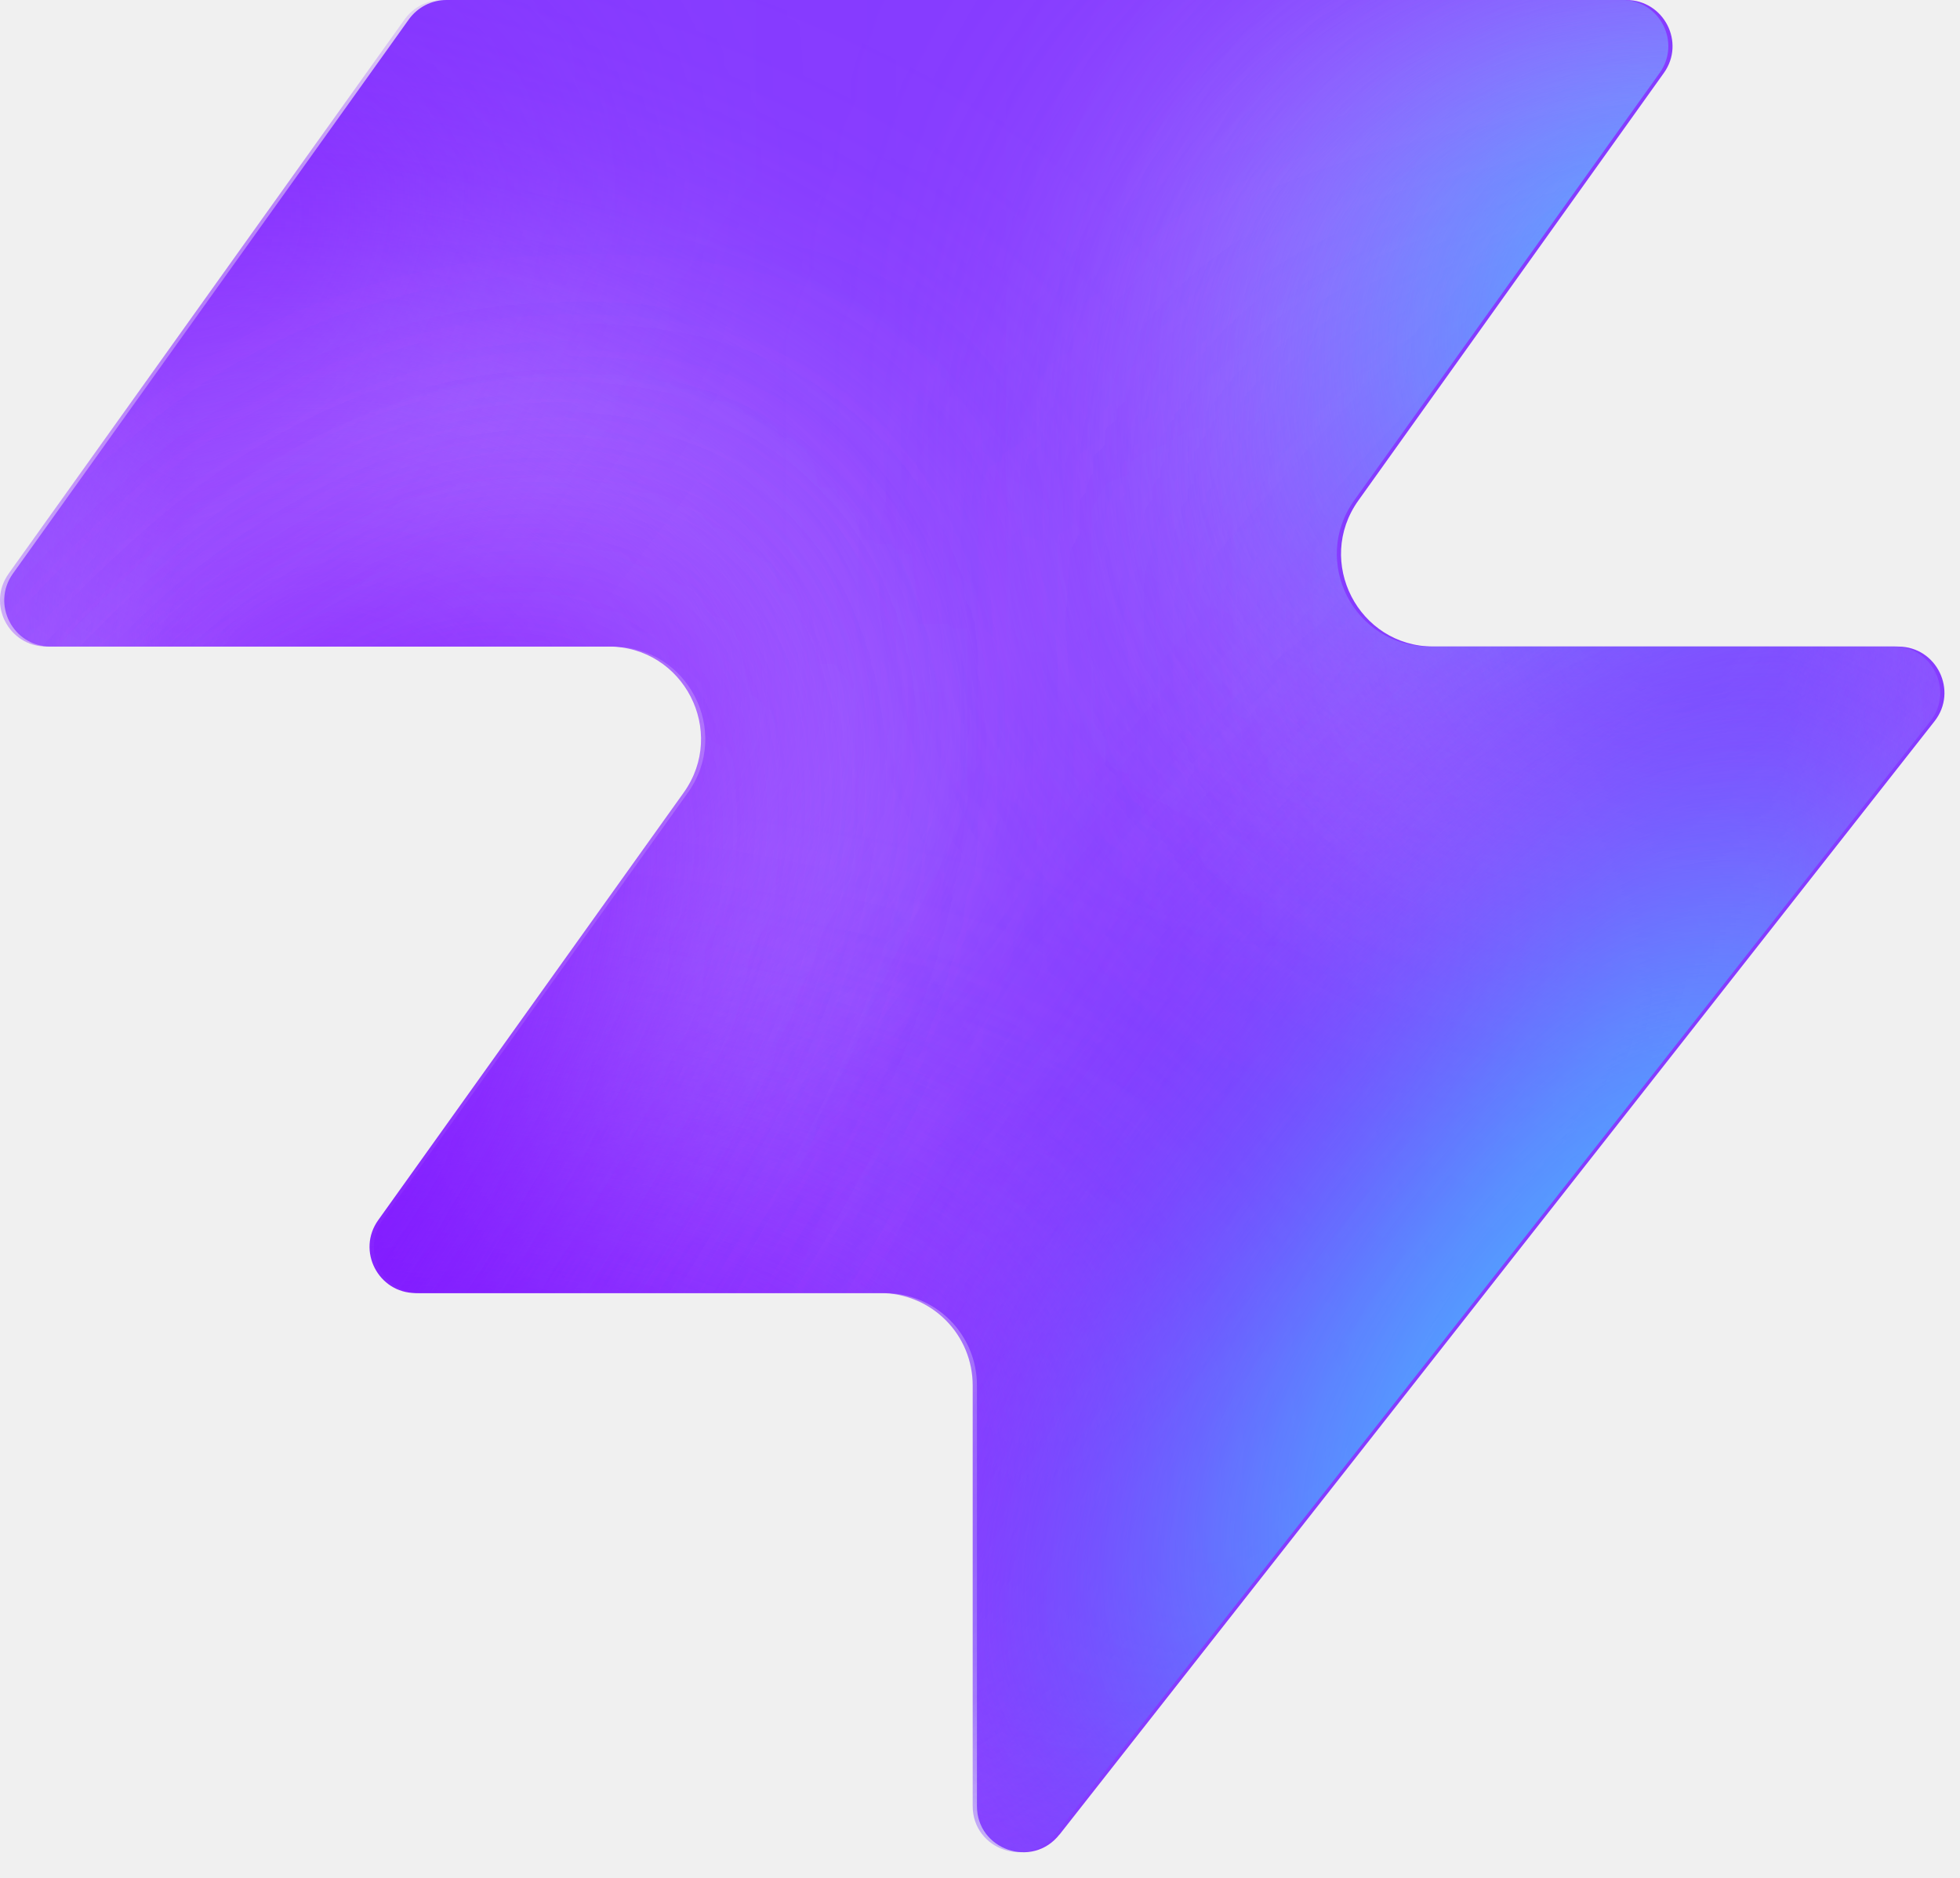
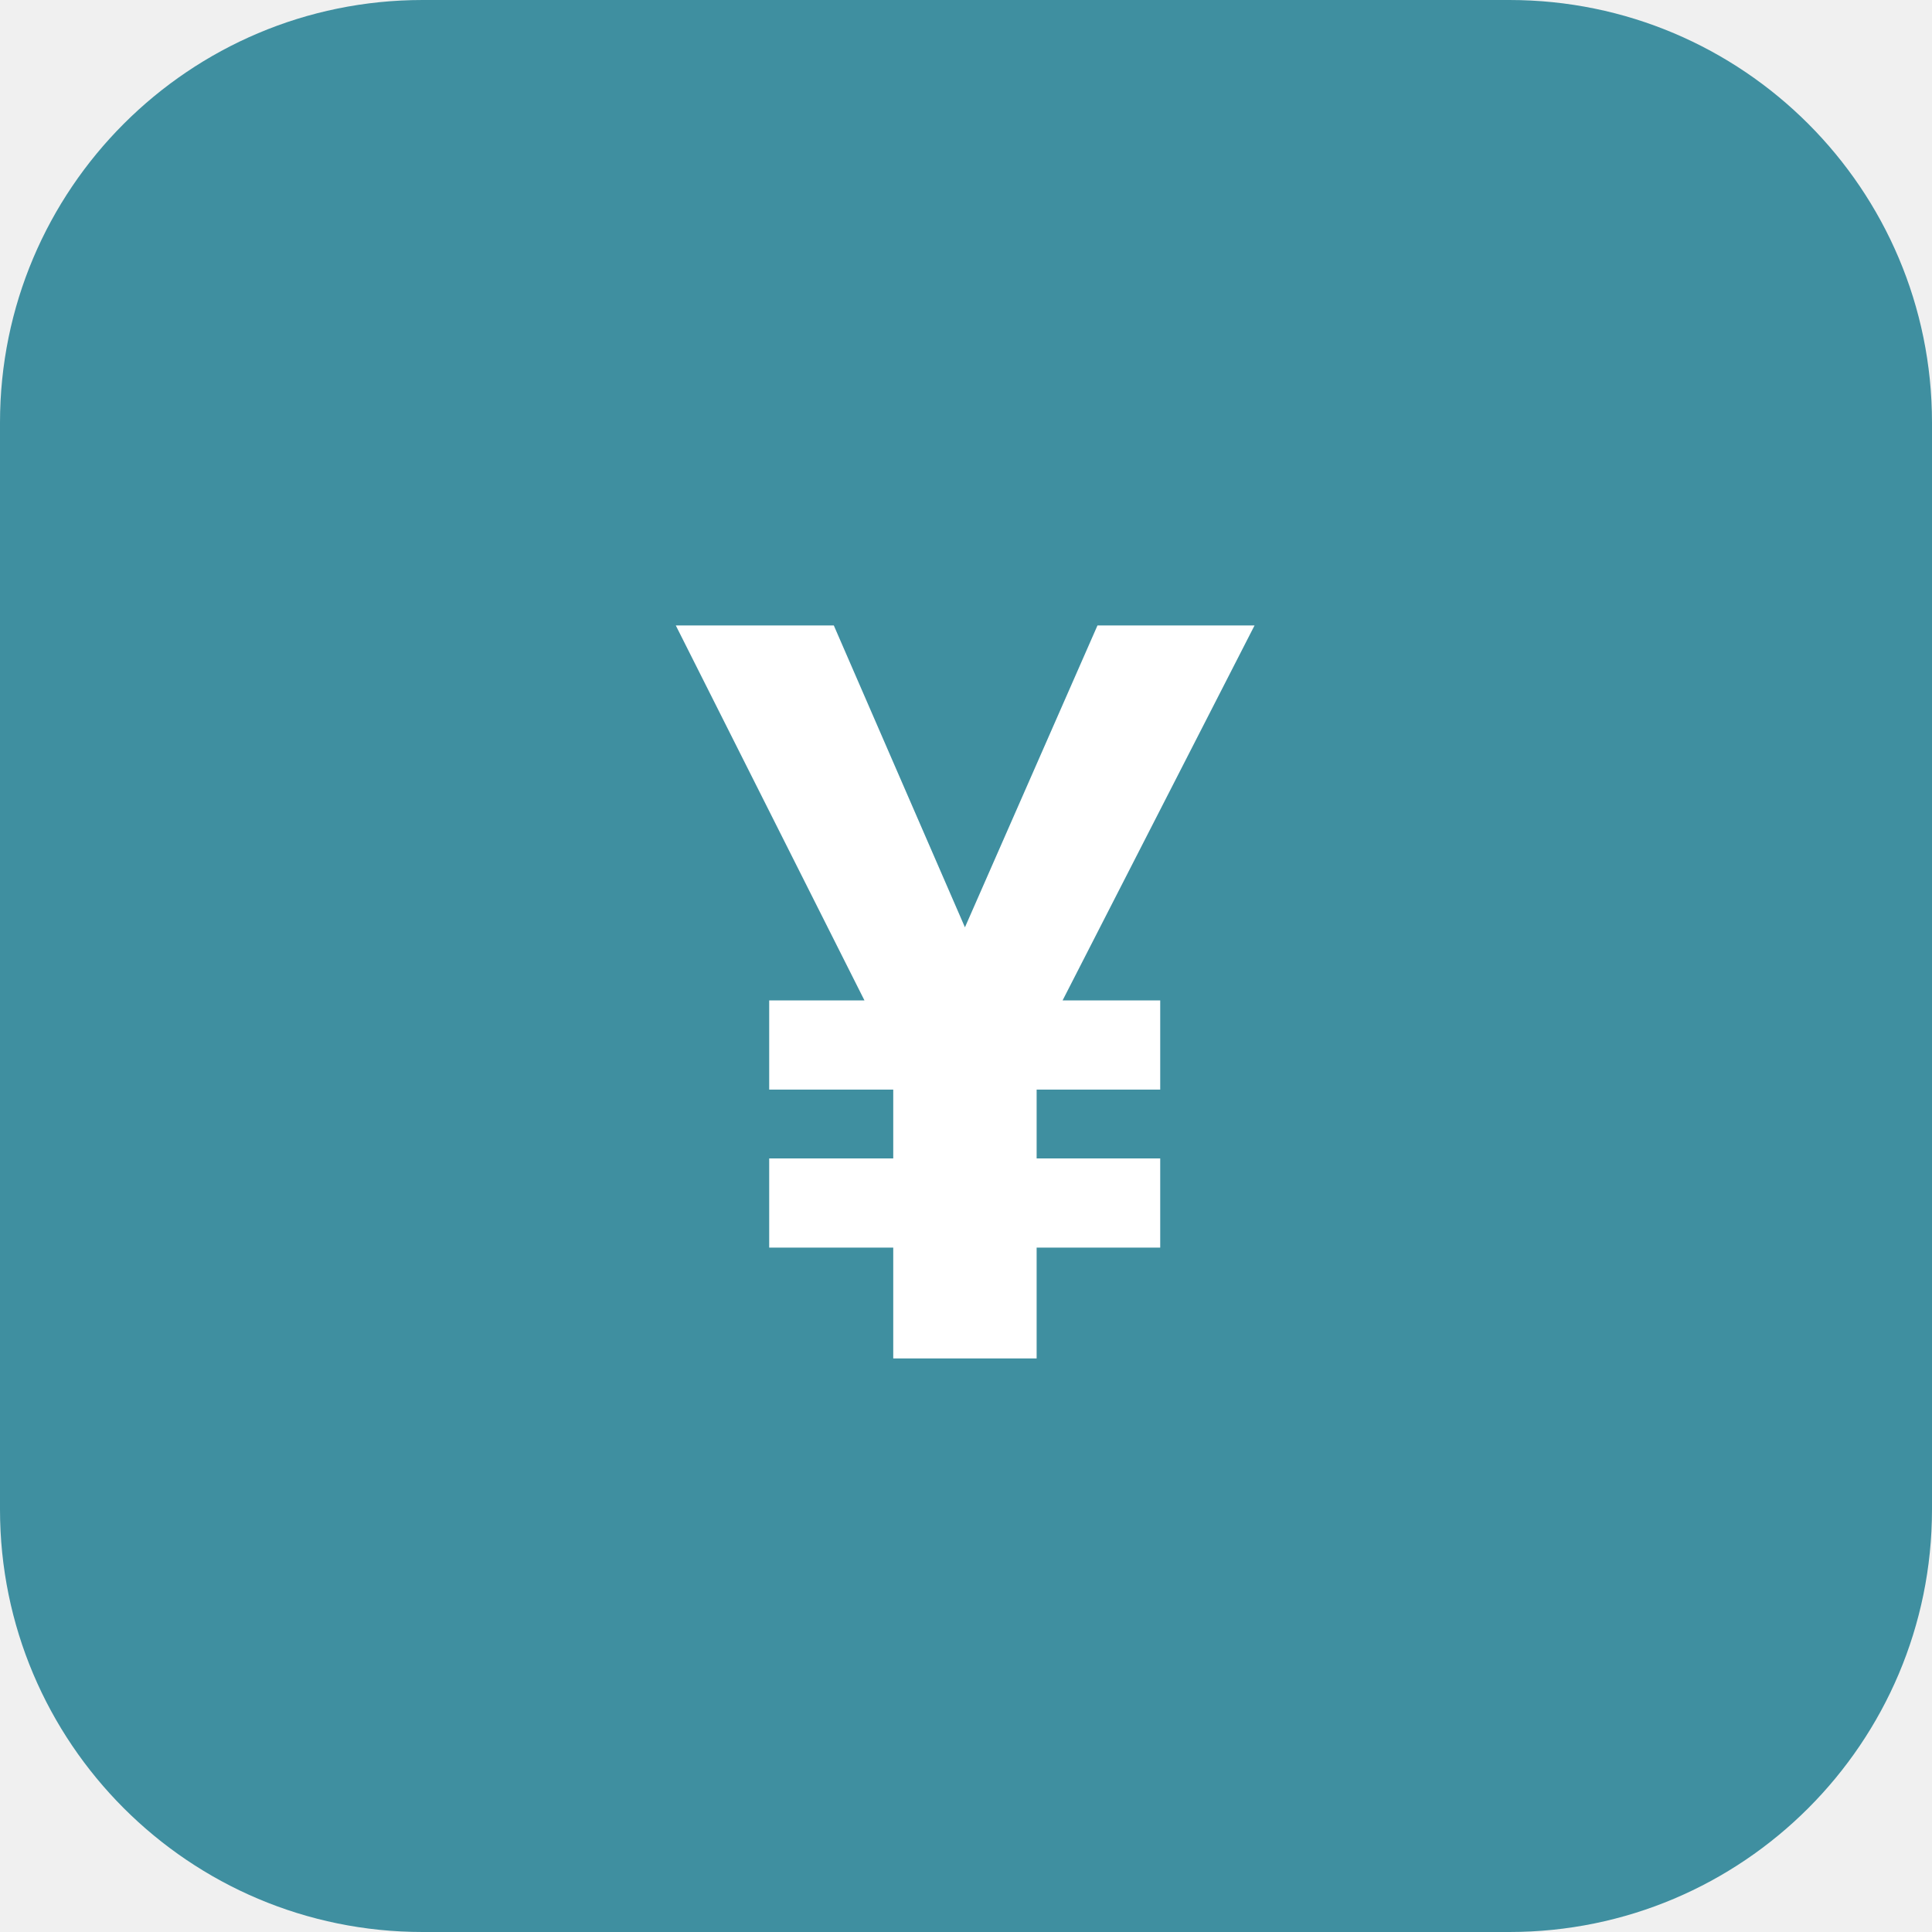
- <svg xmlns="http://www.w3.org/2000/svg" width="48" height="46" fill="none" viewBox="0 0 48 46">
-   <path fill="#863bff" d="M25.946 44.938c-.664.845-2.021.375-2.021-.698V33.937a2.26 2.26 0 0 0-2.262-2.262H10.287c-.92 0-1.456-1.04-.92-1.788l7.48-10.471c1.07-1.497 0-3.578-1.842-3.578H1.237c-.92 0-1.456-1.04-.92-1.788L10.013.474c.214-.297.556-.474.92-.474h28.894c.92 0 1.456 1.04.92 1.788l-7.48 10.471c-1.07 1.498 0 3.579 1.842 3.579h11.377c.943 0 1.473 1.088.89 1.83L25.947 44.94z" style="fill:#863bff;fill:color(display-p3 .525 .23 1);fill-opacity:1" />
-   <mask id="a" width="48" height="46" x="0" y="0" maskUnits="userSpaceOnUse" style="mask-type:alpha">
-     <path fill="#000" d="M25.842 44.938c-.664.844-2.021.375-2.021-.698V33.937a2.26 2.26 0 0 0-2.262-2.262H10.183c-.92 0-1.456-1.04-.92-1.788l7.48-10.471c1.07-1.498 0-3.579-1.842-3.579H1.133c-.92 0-1.456-1.04-.92-1.787L9.91.473c.214-.297.556-.474.92-.474h28.894c.92 0 1.456 1.04.92 1.788l-7.48 10.471c-1.07 1.498 0 3.578 1.842 3.578h11.377c.943 0 1.473 1.088.89 1.832L25.843 44.94z" style="fill:#000;fill-opacity:1" />
-   </mask>
-   <g mask="url(#a)">
-     <g filter="url(#b)">
-       <ellipse cx="5.508" cy="14.704" fill="#ede6ff" rx="5.508" ry="14.704" style="fill:#ede6ff;fill:color(display-p3 .927 .903 1);fill-opacity:1" transform="matrix(.00324 1 1 -.00324 -4.47 31.516)" />
-     </g>
-     <g filter="url(#c)">
-       <ellipse cx="10.399" cy="29.851" fill="#ede6ff" rx="10.399" ry="29.851" style="fill:#ede6ff;fill:color(display-p3 .927 .903 1);fill-opacity:1" transform="matrix(.00324 1 1 -.00324 -39.328 7.883)" />
-     </g>
-     <g filter="url(#d)">
-       <ellipse cx="5.508" cy="30.487" fill="#7e14ff" rx="5.508" ry="30.487" style="fill:#7e14ff;fill:color(display-p3 .492 .077 1);fill-opacity:1" transform="rotate(89.814 -25.913 -14.639)scale(1 -1)" />
-     </g>
-     <g filter="url(#e)">
-       <ellipse cx="5.508" cy="30.599" fill="#7e14ff" rx="5.508" ry="30.599" style="fill:#7e14ff;fill:color(display-p3 .492 .077 1);fill-opacity:1" transform="rotate(89.814 -32.644 -3.334)scale(1 -1)" />
-     </g>
-     <g filter="url(#f)">
-       <ellipse cx="5.508" cy="30.599" fill="#7e14ff" rx="5.508" ry="30.599" style="fill:#7e14ff;fill:color(display-p3 .492 .077 1);fill-opacity:1" transform="matrix(.00324 1 1 -.00324 -34.34 30.47)" />
-     </g>
-     <g filter="url(#g)">
-       <ellipse cx="14.072" cy="22.078" fill="#ede6ff" rx="14.072" ry="22.078" style="fill:#ede6ff;fill:color(display-p3 .927 .903 1);fill-opacity:1" transform="rotate(93.35 24.506 48.493)scale(-1 1)" />
-     </g>
-     <g filter="url(#h)">
-       <ellipse cx="3.47" cy="21.501" fill="#7e14ff" rx="3.47" ry="21.501" style="fill:#7e14ff;fill:color(display-p3 .492 .077 1);fill-opacity:1" transform="rotate(89.009 28.708 47.59)scale(-1 1)" />
-     </g>
-     <g filter="url(#i)">
-       <ellipse cx="3.47" cy="21.501" fill="#7e14ff" rx="3.47" ry="21.501" style="fill:#7e14ff;fill:color(display-p3 .492 .077 1);fill-opacity:1" transform="rotate(89.009 28.708 47.59)scale(-1 1)" />
-     </g>
-     <g filter="url(#j)">
-       <ellipse cx=".387" cy="8.972" fill="#7e14ff" rx="4.407" ry="29.108" style="fill:#7e14ff;fill:color(display-p3 .492 .077 1);fill-opacity:1" transform="rotate(39.51 .387 8.972)" />
-     </g>
-     <g filter="url(#k)">
-       <ellipse cx="47.523" cy="-6.092" fill="#7e14ff" rx="4.407" ry="29.108" style="fill:#7e14ff;fill:color(display-p3 .492 .077 1);fill-opacity:1" transform="rotate(37.892 47.523 -6.092)" />
-     </g>
-     <g filter="url(#l)">
-       <ellipse cx="41.412" cy="6.333" fill="#47bfff" rx="5.971" ry="9.665" style="fill:#47bfff;fill:color(display-p3 .28 .748 1);fill-opacity:1" transform="rotate(37.892 41.412 6.333)" />
-     </g>
-     <g filter="url(#m)">
-       <ellipse cx="-1.879" cy="38.332" fill="#7e14ff" rx="4.407" ry="29.108" style="fill:#7e14ff;fill:color(display-p3 .492 .077 1);fill-opacity:1" transform="rotate(37.892 -1.88 38.332)" />
-     </g>
-     <g filter="url(#n)">
-       <ellipse cx="-1.879" cy="38.332" fill="#7e14ff" rx="4.407" ry="29.108" style="fill:#7e14ff;fill:color(display-p3 .492 .077 1);fill-opacity:1" transform="rotate(37.892 -1.88 38.332)" />
-     </g>
-     <g filter="url(#o)">
-       <ellipse cx="35.651" cy="29.907" fill="#7e14ff" rx="4.407" ry="29.108" style="fill:#7e14ff;fill:color(display-p3 .492 .077 1);fill-opacity:1" transform="rotate(37.892 35.651 29.907)" />
-     </g>
-     <g filter="url(#p)">
-       <ellipse cx="38.418" cy="32.4" fill="#47bfff" rx="5.971" ry="15.297" style="fill:#47bfff;fill:color(display-p3 .28 .748 1);fill-opacity:1" transform="rotate(37.892 38.418 32.4)" />
-     </g>
-   </g>
-   <defs>
-     <filter id="b" width="60.045" height="41.654" x="-19.77" y="16.149" color-interpolation-filters="sRGB" filterUnits="userSpaceOnUse">
-       <feFlood flood-opacity="0" result="BackgroundImageFix" />
-       <feBlend in="SourceGraphic" in2="BackgroundImageFix" result="shape" />
-       <feGaussianBlur result="effect1_foregroundBlur_2002_17158" stdDeviation="7.659" />
-     </filter>
-     <filter id="c" width="90.34" height="51.437" x="-54.613" y="-7.533" color-interpolation-filters="sRGB" filterUnits="userSpaceOnUse">
-       <feFlood flood-opacity="0" result="BackgroundImageFix" />
-       <feBlend in="SourceGraphic" in2="BackgroundImageFix" result="shape" />
-       <feGaussianBlur result="effect1_foregroundBlur_2002_17158" stdDeviation="7.659" />
-     </filter>
-     <filter id="d" width="79.355" height="29.4" x="-49.64" y="2.03" color-interpolation-filters="sRGB" filterUnits="userSpaceOnUse">
-       <feFlood flood-opacity="0" result="BackgroundImageFix" />
-       <feBlend in="SourceGraphic" in2="BackgroundImageFix" result="shape" />
-       <feGaussianBlur result="effect1_foregroundBlur_2002_17158" stdDeviation="4.596" />
-     </filter>
-     <filter id="e" width="79.579" height="29.4" x="-45.045" y="20.029" color-interpolation-filters="sRGB" filterUnits="userSpaceOnUse">
-       <feFlood flood-opacity="0" result="BackgroundImageFix" />
-       <feBlend in="SourceGraphic" in2="BackgroundImageFix" result="shape" />
-       <feGaussianBlur result="effect1_foregroundBlur_2002_17158" stdDeviation="4.596" />
-     </filter>
-     <filter id="f" width="79.579" height="29.4" x="-43.513" y="21.178" color-interpolation-filters="sRGB" filterUnits="userSpaceOnUse">
-       <feFlood flood-opacity="0" result="BackgroundImageFix" />
-       <feBlend in="SourceGraphic" in2="BackgroundImageFix" result="shape" />
-       <feGaussianBlur result="effect1_foregroundBlur_2002_17158" stdDeviation="4.596" />
-     </filter>
-     <filter id="g" width="74.749" height="58.852" x="15.756" y="-17.901" color-interpolation-filters="sRGB" filterUnits="userSpaceOnUse">
-       <feFlood flood-opacity="0" result="BackgroundImageFix" />
-       <feBlend in="SourceGraphic" in2="BackgroundImageFix" result="shape" />
-       <feGaussianBlur result="effect1_foregroundBlur_2002_17158" stdDeviation="7.659" />
-     </filter>
-     <filter id="h" width="61.377" height="25.362" x="23.548" y="2.284" color-interpolation-filters="sRGB" filterUnits="userSpaceOnUse">
-       <feFlood flood-opacity="0" result="BackgroundImageFix" />
-       <feBlend in="SourceGraphic" in2="BackgroundImageFix" result="shape" />
-       <feGaussianBlur result="effect1_foregroundBlur_2002_17158" stdDeviation="4.596" />
-     </filter>
-     <filter id="i" width="61.377" height="25.362" x="23.548" y="2.284" color-interpolation-filters="sRGB" filterUnits="userSpaceOnUse">
-       <feFlood flood-opacity="0" result="BackgroundImageFix" />
-       <feBlend in="SourceGraphic" in2="BackgroundImageFix" result="shape" />
-       <feGaussianBlur result="effect1_foregroundBlur_2002_17158" stdDeviation="4.596" />
-     </filter>
-     <filter id="j" width="56.045" height="63.649" x="-27.636" y="-22.853" color-interpolation-filters="sRGB" filterUnits="userSpaceOnUse">
-       <feFlood flood-opacity="0" result="BackgroundImageFix" />
-       <feBlend in="SourceGraphic" in2="BackgroundImageFix" result="shape" />
-       <feGaussianBlur result="effect1_foregroundBlur_2002_17158" stdDeviation="4.596" />
-     </filter>
-     <filter id="k" width="54.814" height="64.646" x="20.116" y="-38.415" color-interpolation-filters="sRGB" filterUnits="userSpaceOnUse">
-       <feFlood flood-opacity="0" result="BackgroundImageFix" />
-       <feBlend in="SourceGraphic" in2="BackgroundImageFix" result="shape" />
-       <feGaussianBlur result="effect1_foregroundBlur_2002_17158" stdDeviation="4.596" />
-     </filter>
-     <filter id="l" width="33.541" height="35.313" x="24.641" y="-11.323" color-interpolation-filters="sRGB" filterUnits="userSpaceOnUse">
-       <feFlood flood-opacity="0" result="BackgroundImageFix" />
-       <feBlend in="SourceGraphic" in2="BackgroundImageFix" result="shape" />
-       <feGaussianBlur result="effect1_foregroundBlur_2002_17158" stdDeviation="4.596" />
-     </filter>
-     <filter id="m" width="54.814" height="64.646" x="-29.286" y="6.009" color-interpolation-filters="sRGB" filterUnits="userSpaceOnUse">
-       <feFlood flood-opacity="0" result="BackgroundImageFix" />
-       <feBlend in="SourceGraphic" in2="BackgroundImageFix" result="shape" />
-       <feGaussianBlur result="effect1_foregroundBlur_2002_17158" stdDeviation="4.596" />
-     </filter>
-     <filter id="n" width="54.814" height="64.646" x="-29.286" y="6.009" color-interpolation-filters="sRGB" filterUnits="userSpaceOnUse">
-       <feFlood flood-opacity="0" result="BackgroundImageFix" />
-       <feBlend in="SourceGraphic" in2="BackgroundImageFix" result="shape" />
-       <feGaussianBlur result="effect1_foregroundBlur_2002_17158" stdDeviation="4.596" />
-     </filter>
-     <filter id="o" width="54.814" height="64.646" x="8.244" y="-2.416" color-interpolation-filters="sRGB" filterUnits="userSpaceOnUse">
-       <feFlood flood-opacity="0" result="BackgroundImageFix" />
-       <feBlend in="SourceGraphic" in2="BackgroundImageFix" result="shape" />
-       <feGaussianBlur result="effect1_foregroundBlur_2002_17158" stdDeviation="4.596" />
-     </filter>
-     <filter id="p" width="39.409" height="43.623" x="18.713" y="10.588" color-interpolation-filters="sRGB" filterUnits="userSpaceOnUse">
-       <feFlood flood-opacity="0" result="BackgroundImageFix" />
-       <feBlend in="SourceGraphic" in2="BackgroundImageFix" result="shape" />
-       <feGaussianBlur result="effect1_foregroundBlur_2002_17158" stdDeviation="4.596" />
-     </filter>
-   </defs>
+ <svg xmlns="http://www.w3.org/2000/svg" viewBox="0 0 64 64" width="64" height="64">
+   <rect width="64" height="64" rx="14" fill="#3f8fa0" />
+   <text x="32" y="45" font-family="system-ui, sans-serif" font-weight="900" font-size="34" fill="#ffffff" text-anchor="middle">¥</text>
</svg>
